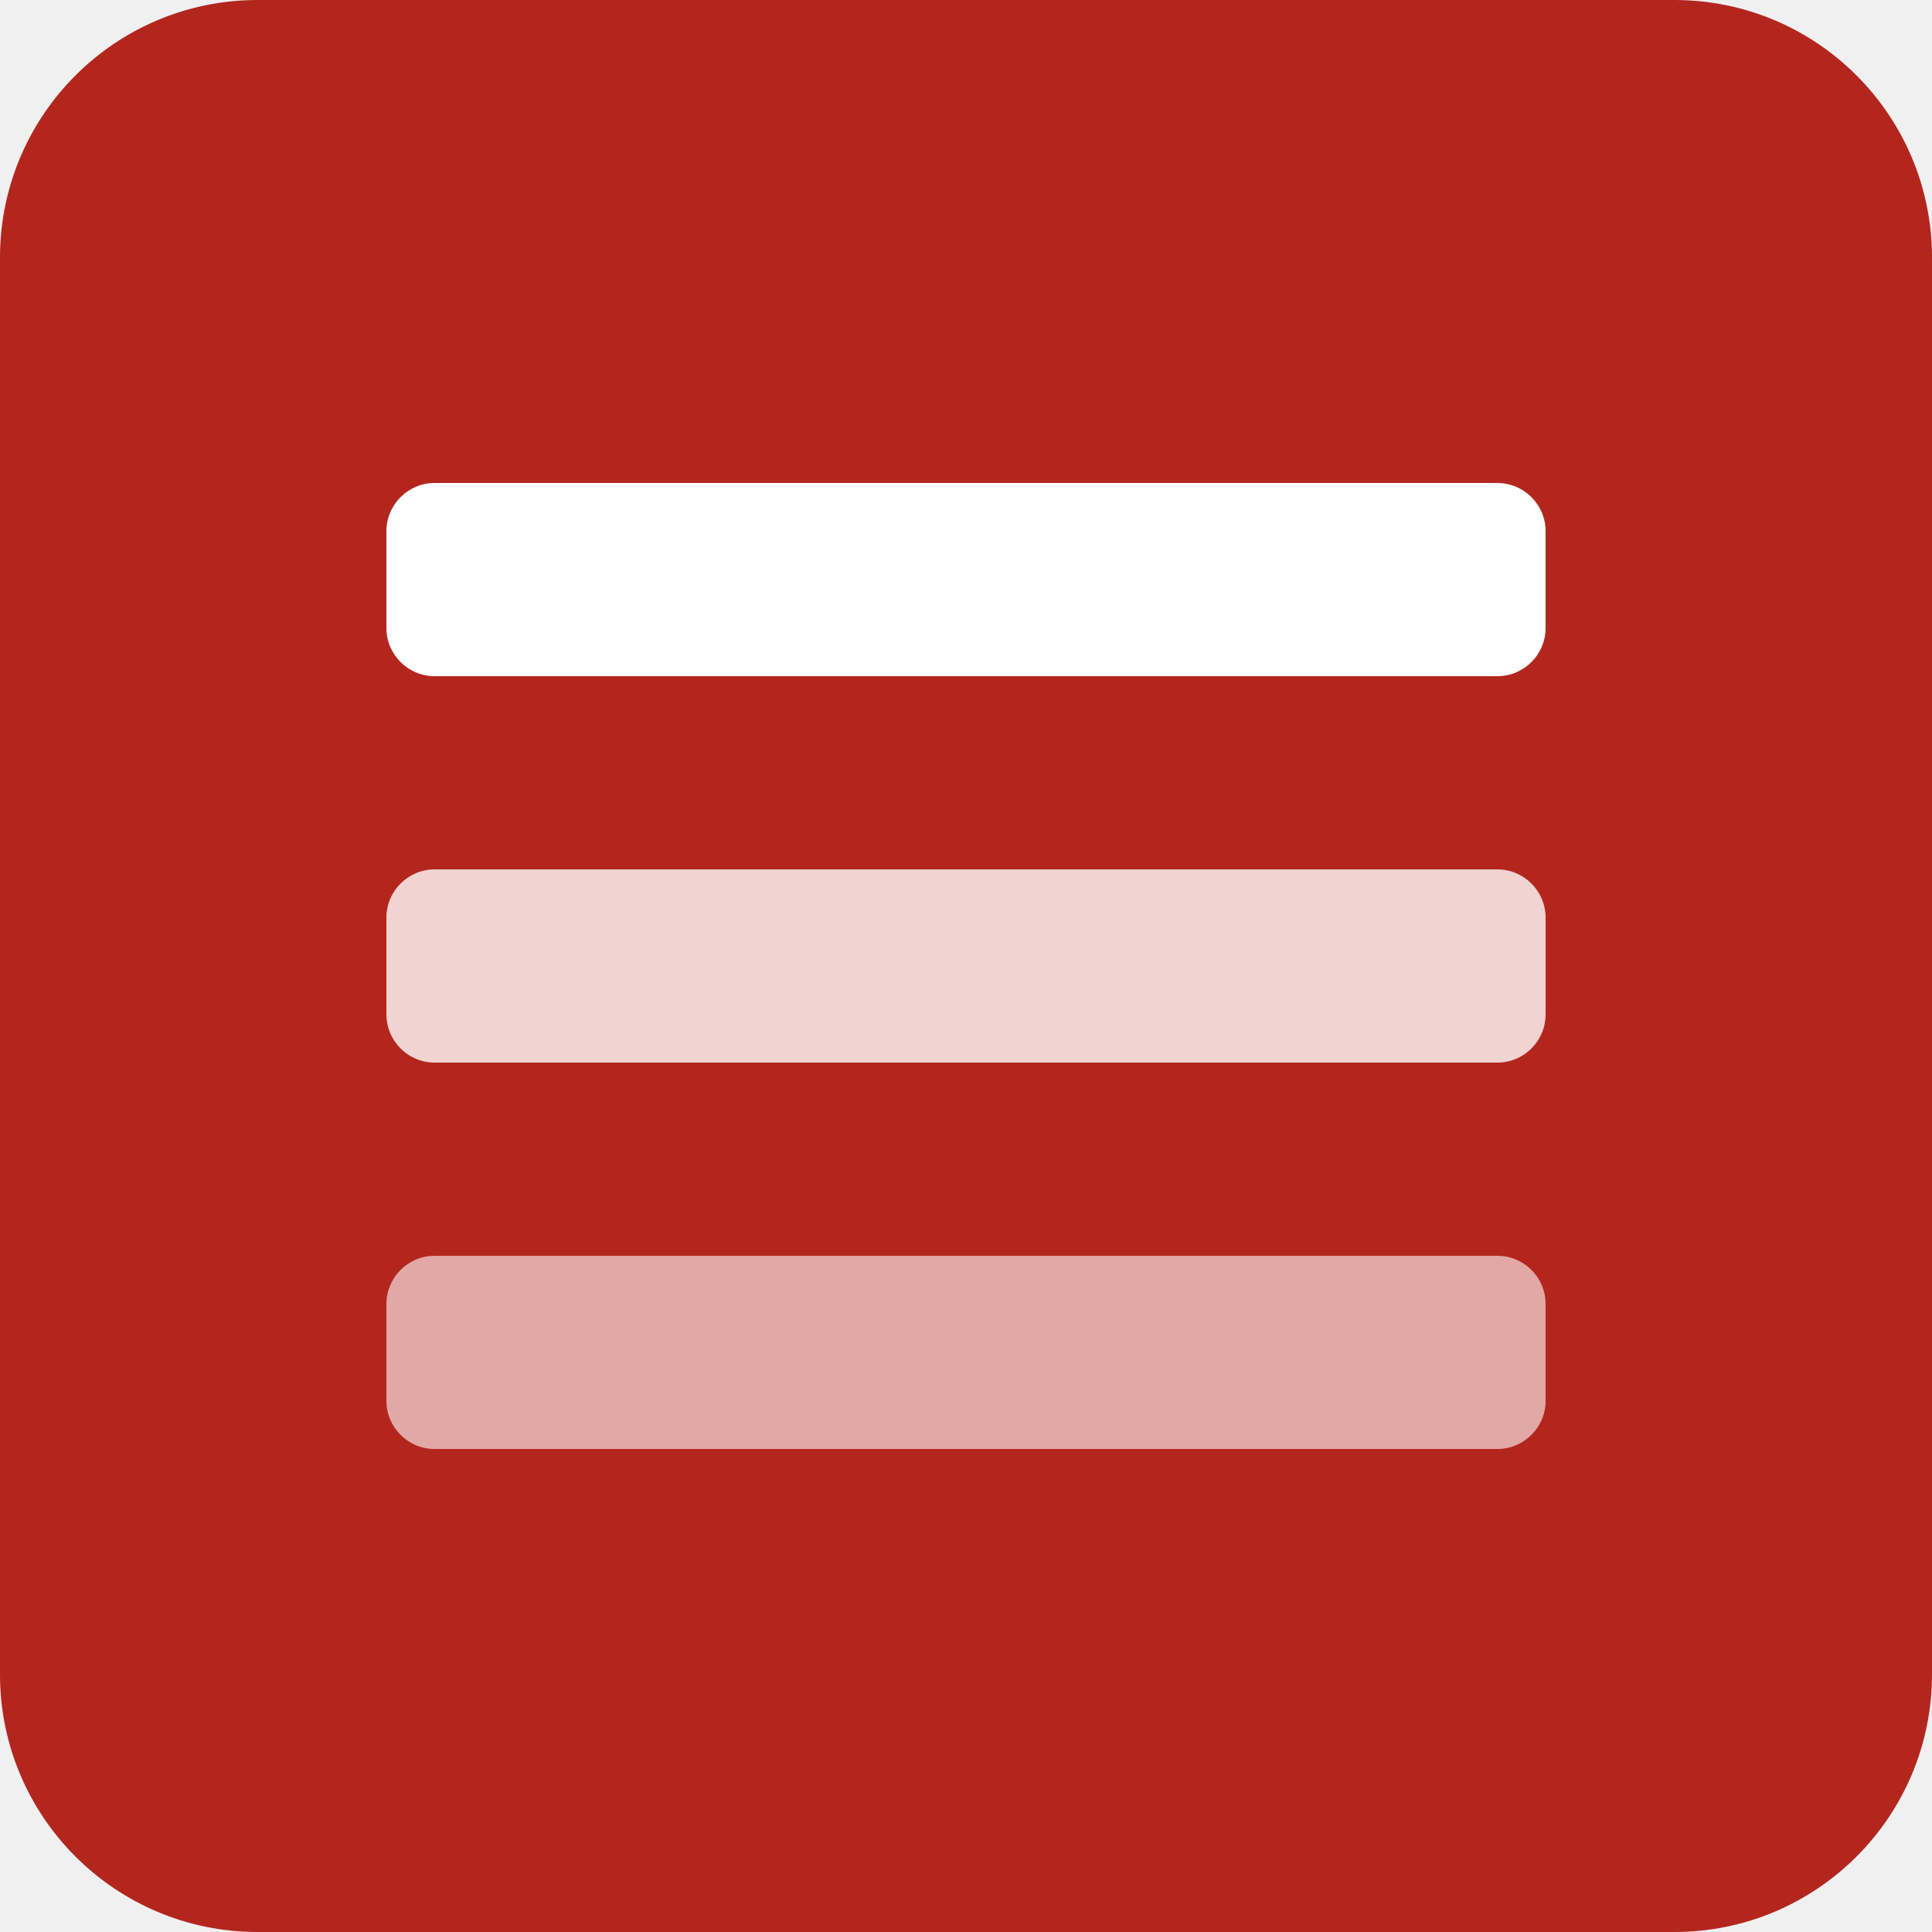
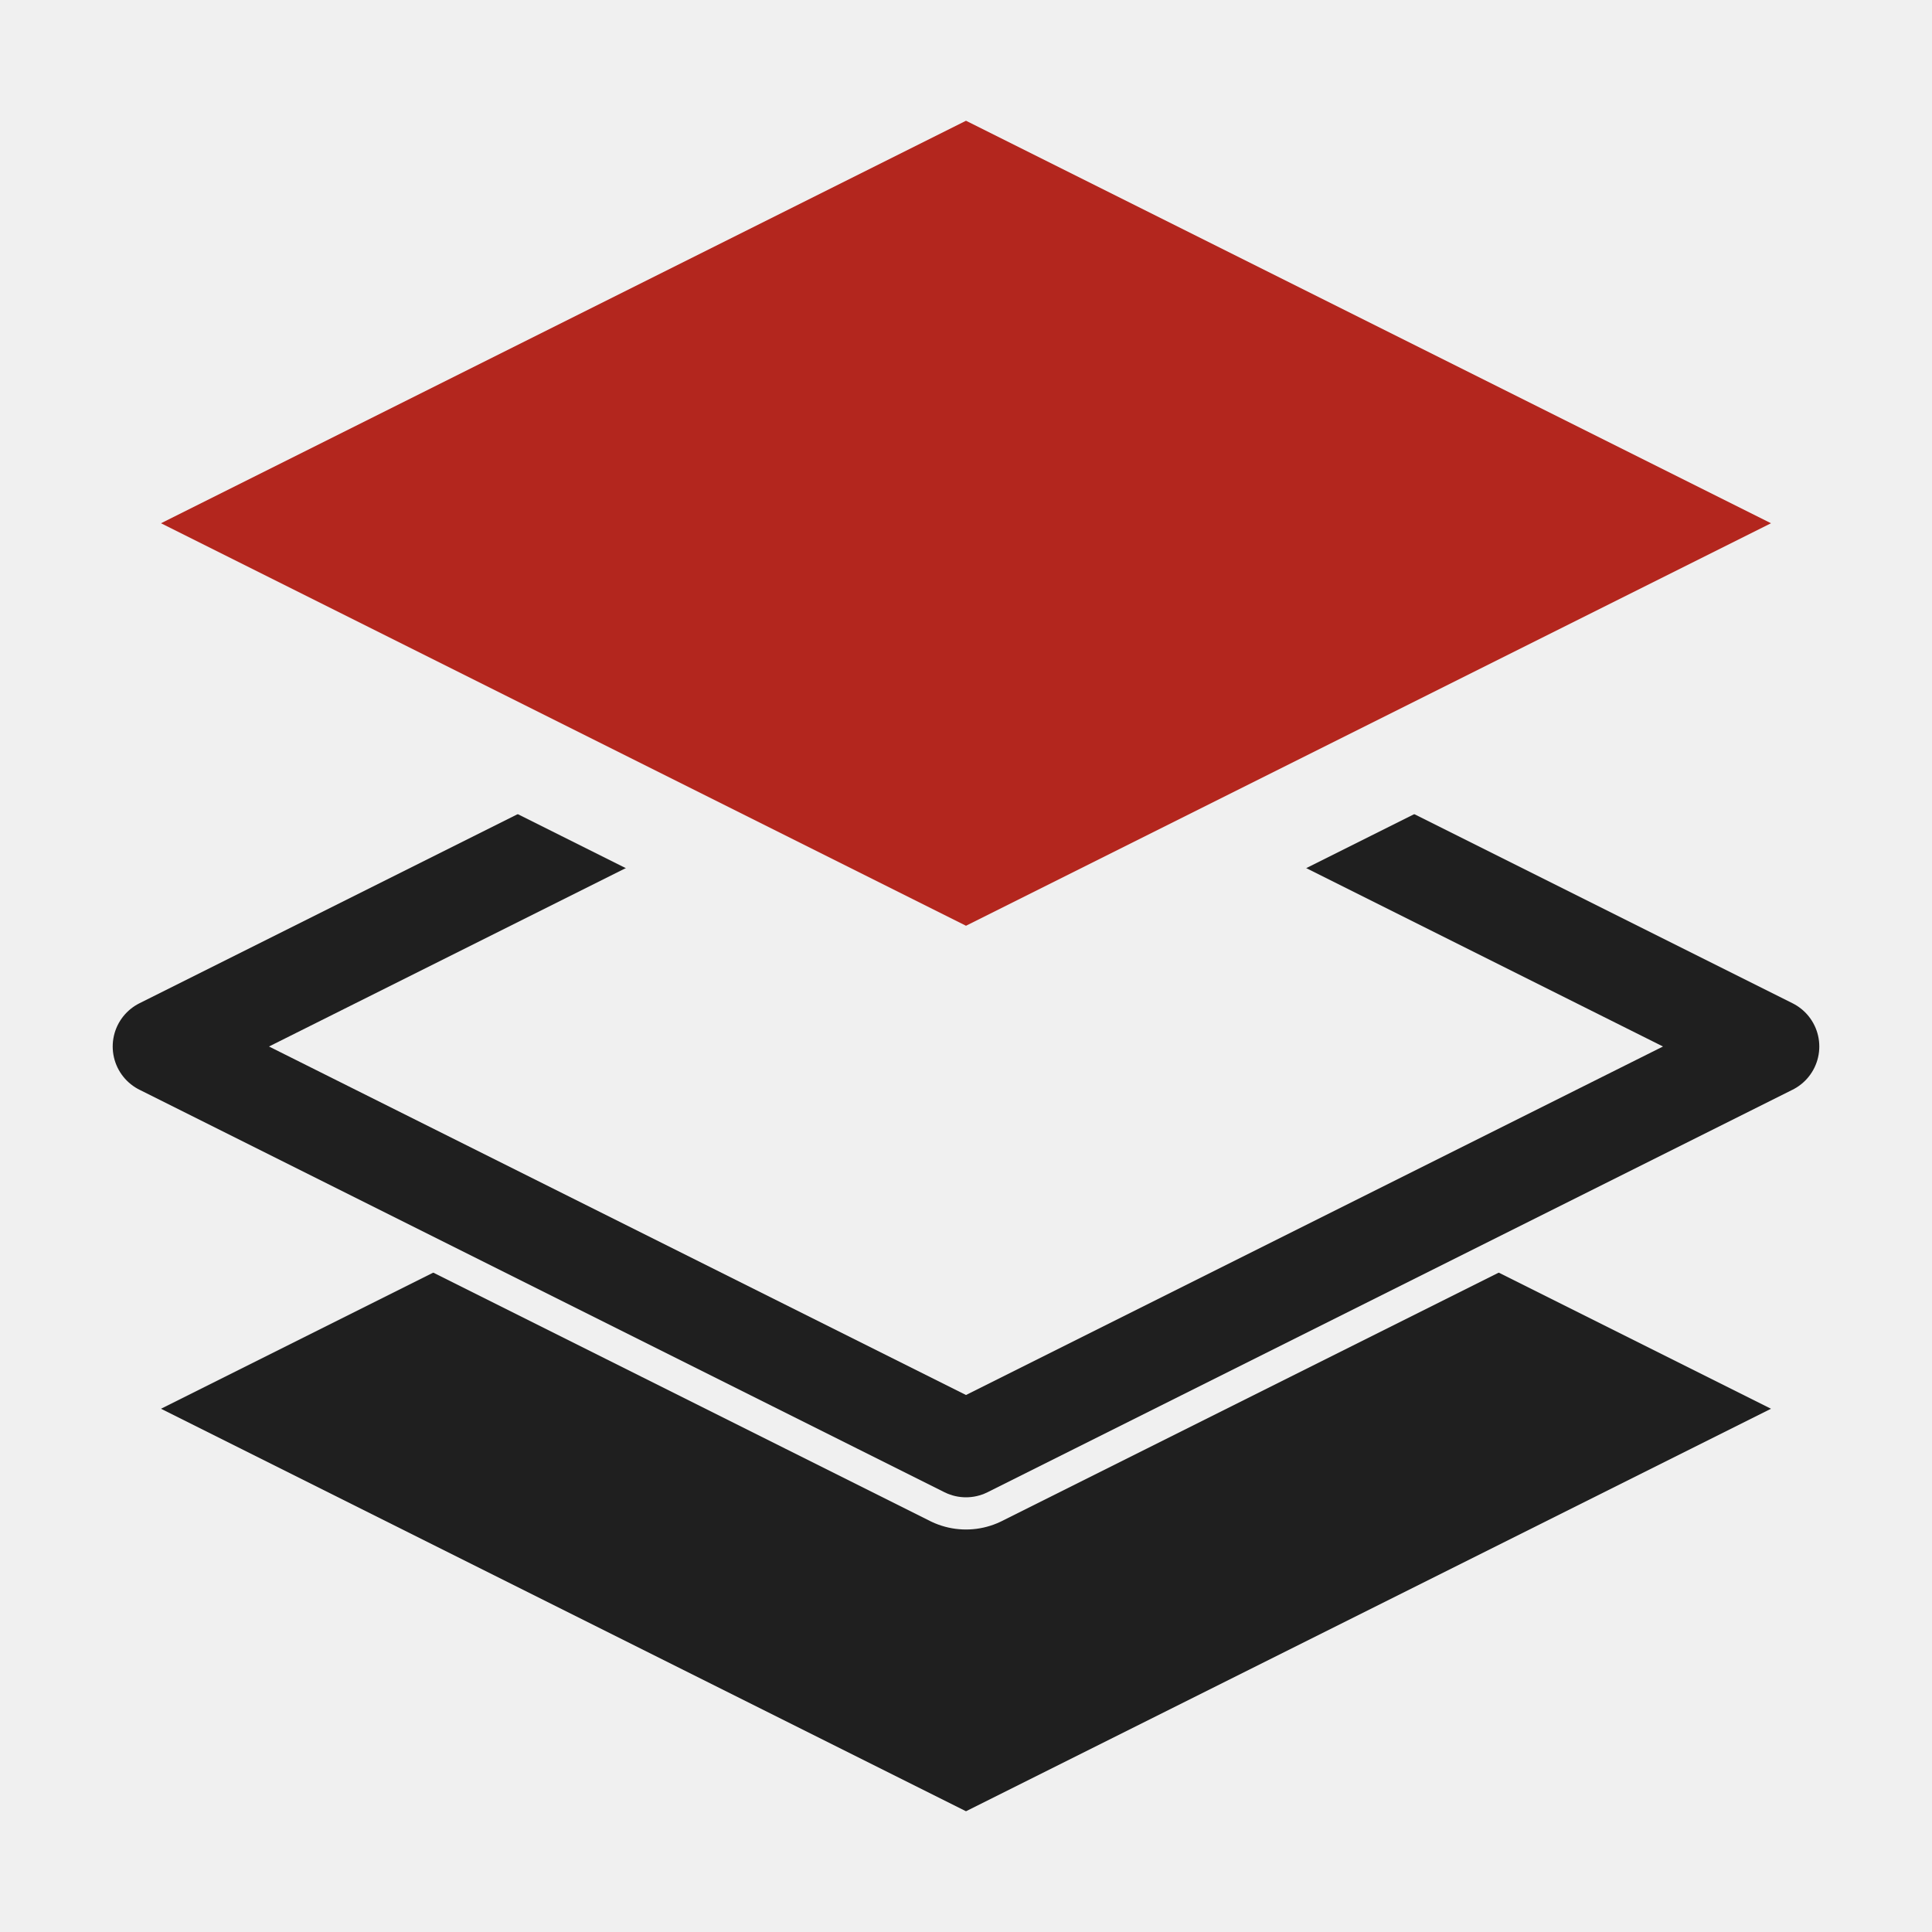
- <svg xmlns="http://www.w3.org/2000/svg" viewBox="0 0 120 120" role="img" aria-label="Katman">
-   <rect width="120" height="120" rx="16" fill="#b3261e" />
-   <g fill="#fff">
-     <rect x="24" y="30" width="72" height="12" rx="3" />
-     <rect x="24" y="54" width="72" height="12" rx="3" opacity=".8" />
-     <rect x="24" y="78" width="72" height="12" rx="3" opacity=".6" />
-   </g>
+ <svg xmlns="http://www.w3.org/2000/svg" viewBox="0 0 48 48" role="img" aria-label="Katman">
+   <style>.m{fill:#1f1f1f}.c{stroke:#1f1f1f}.v{fill:#b3261e}@media (prefers-color-scheme:dark){.m{fill:#f2f2f2}.c{stroke:#f2f2f2}.v{fill:#ffb4ab}}</style>
+   <defs>
+     <mask id="u" maskUnits="userSpaceOnUse">
+       <rect width="48" height="48" fill="#fff" />
+       <path d="M24 3 44 13 24 23 4 13Z" stroke="#000" stroke-width="5" stroke-linejoin="round" />
+     </mask>
+     <mask id="o" maskUnits="userSpaceOnUse">
+       <rect width="48" height="48" fill="#fff" />
+       <path d="M24 16 44 26 24 36 4 26Z" stroke="#000" stroke-width="4" stroke-linejoin="round" />
+     </mask>
+   </defs>
+   <path class="m" d="M24 25 44 35 24 45 4 35Z" mask="url(#o)" />
+   <path class="c" d="M24 16 44 26 24 36 4 26Z" fill="none" stroke-width="2.4" stroke-linejoin="round" mask="url(#u)" />
+   <path class="v" d="M24 3 44 13 24 23 4 13Z" />
</svg>
